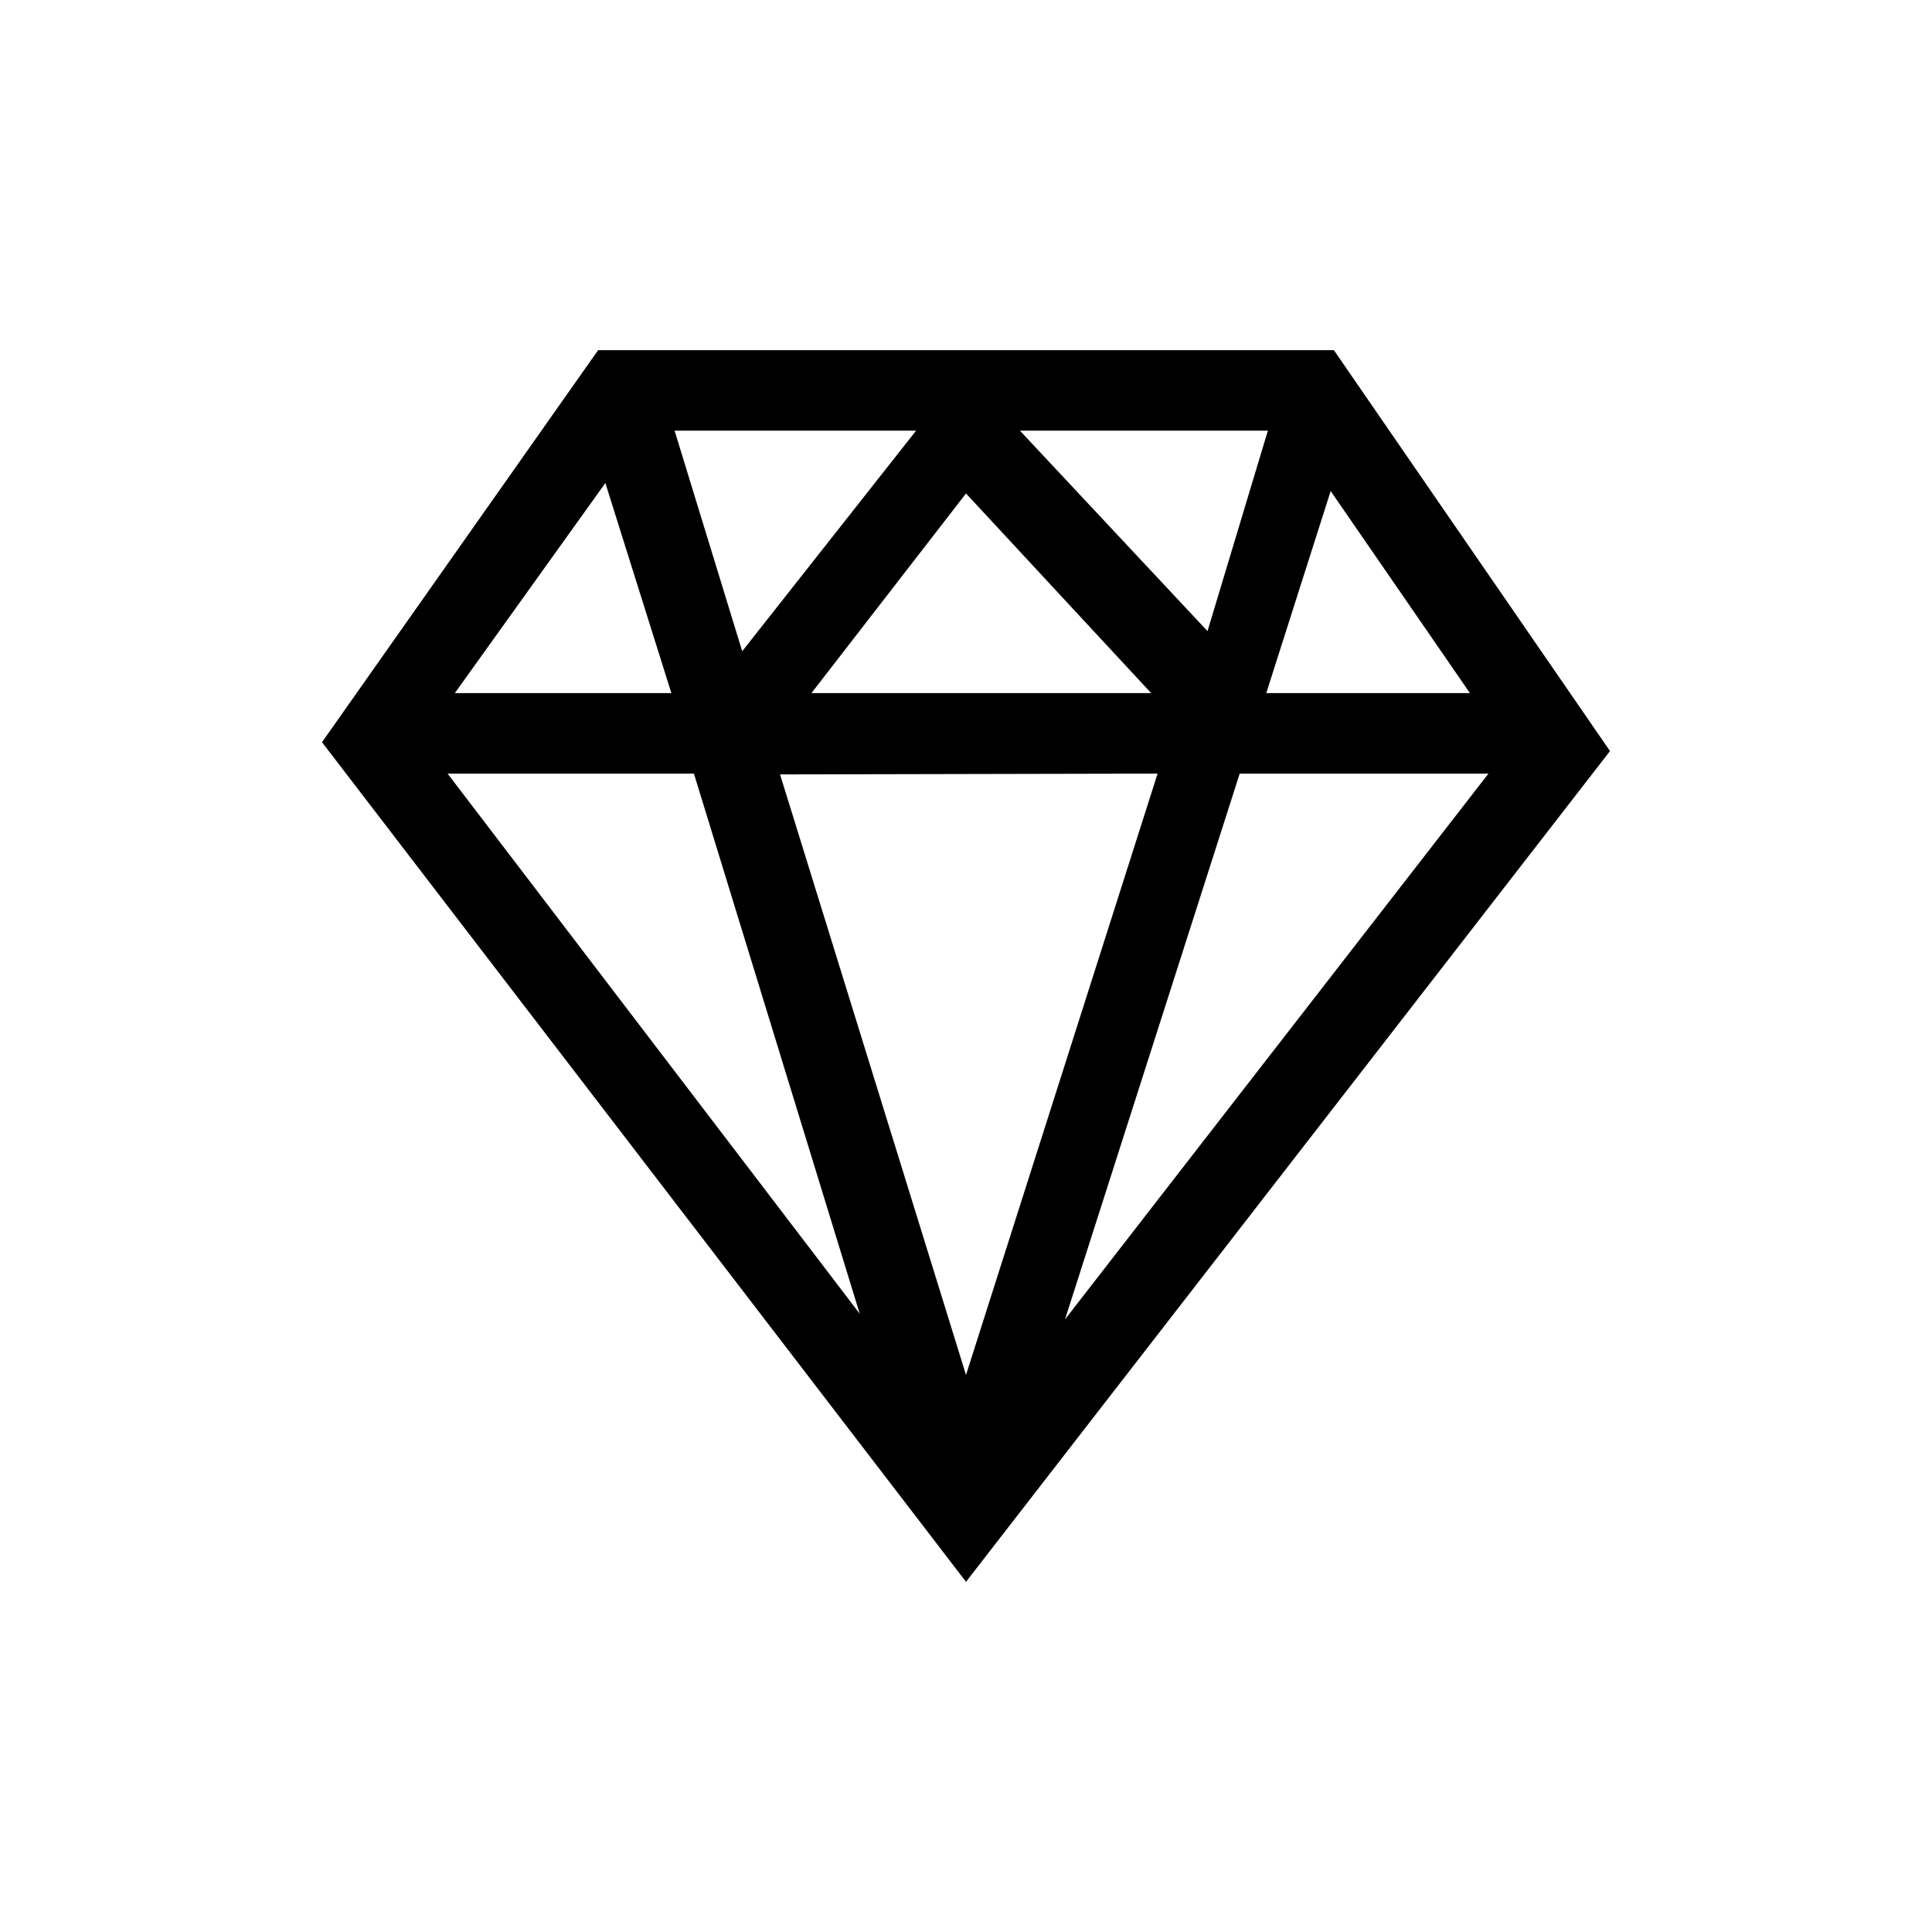
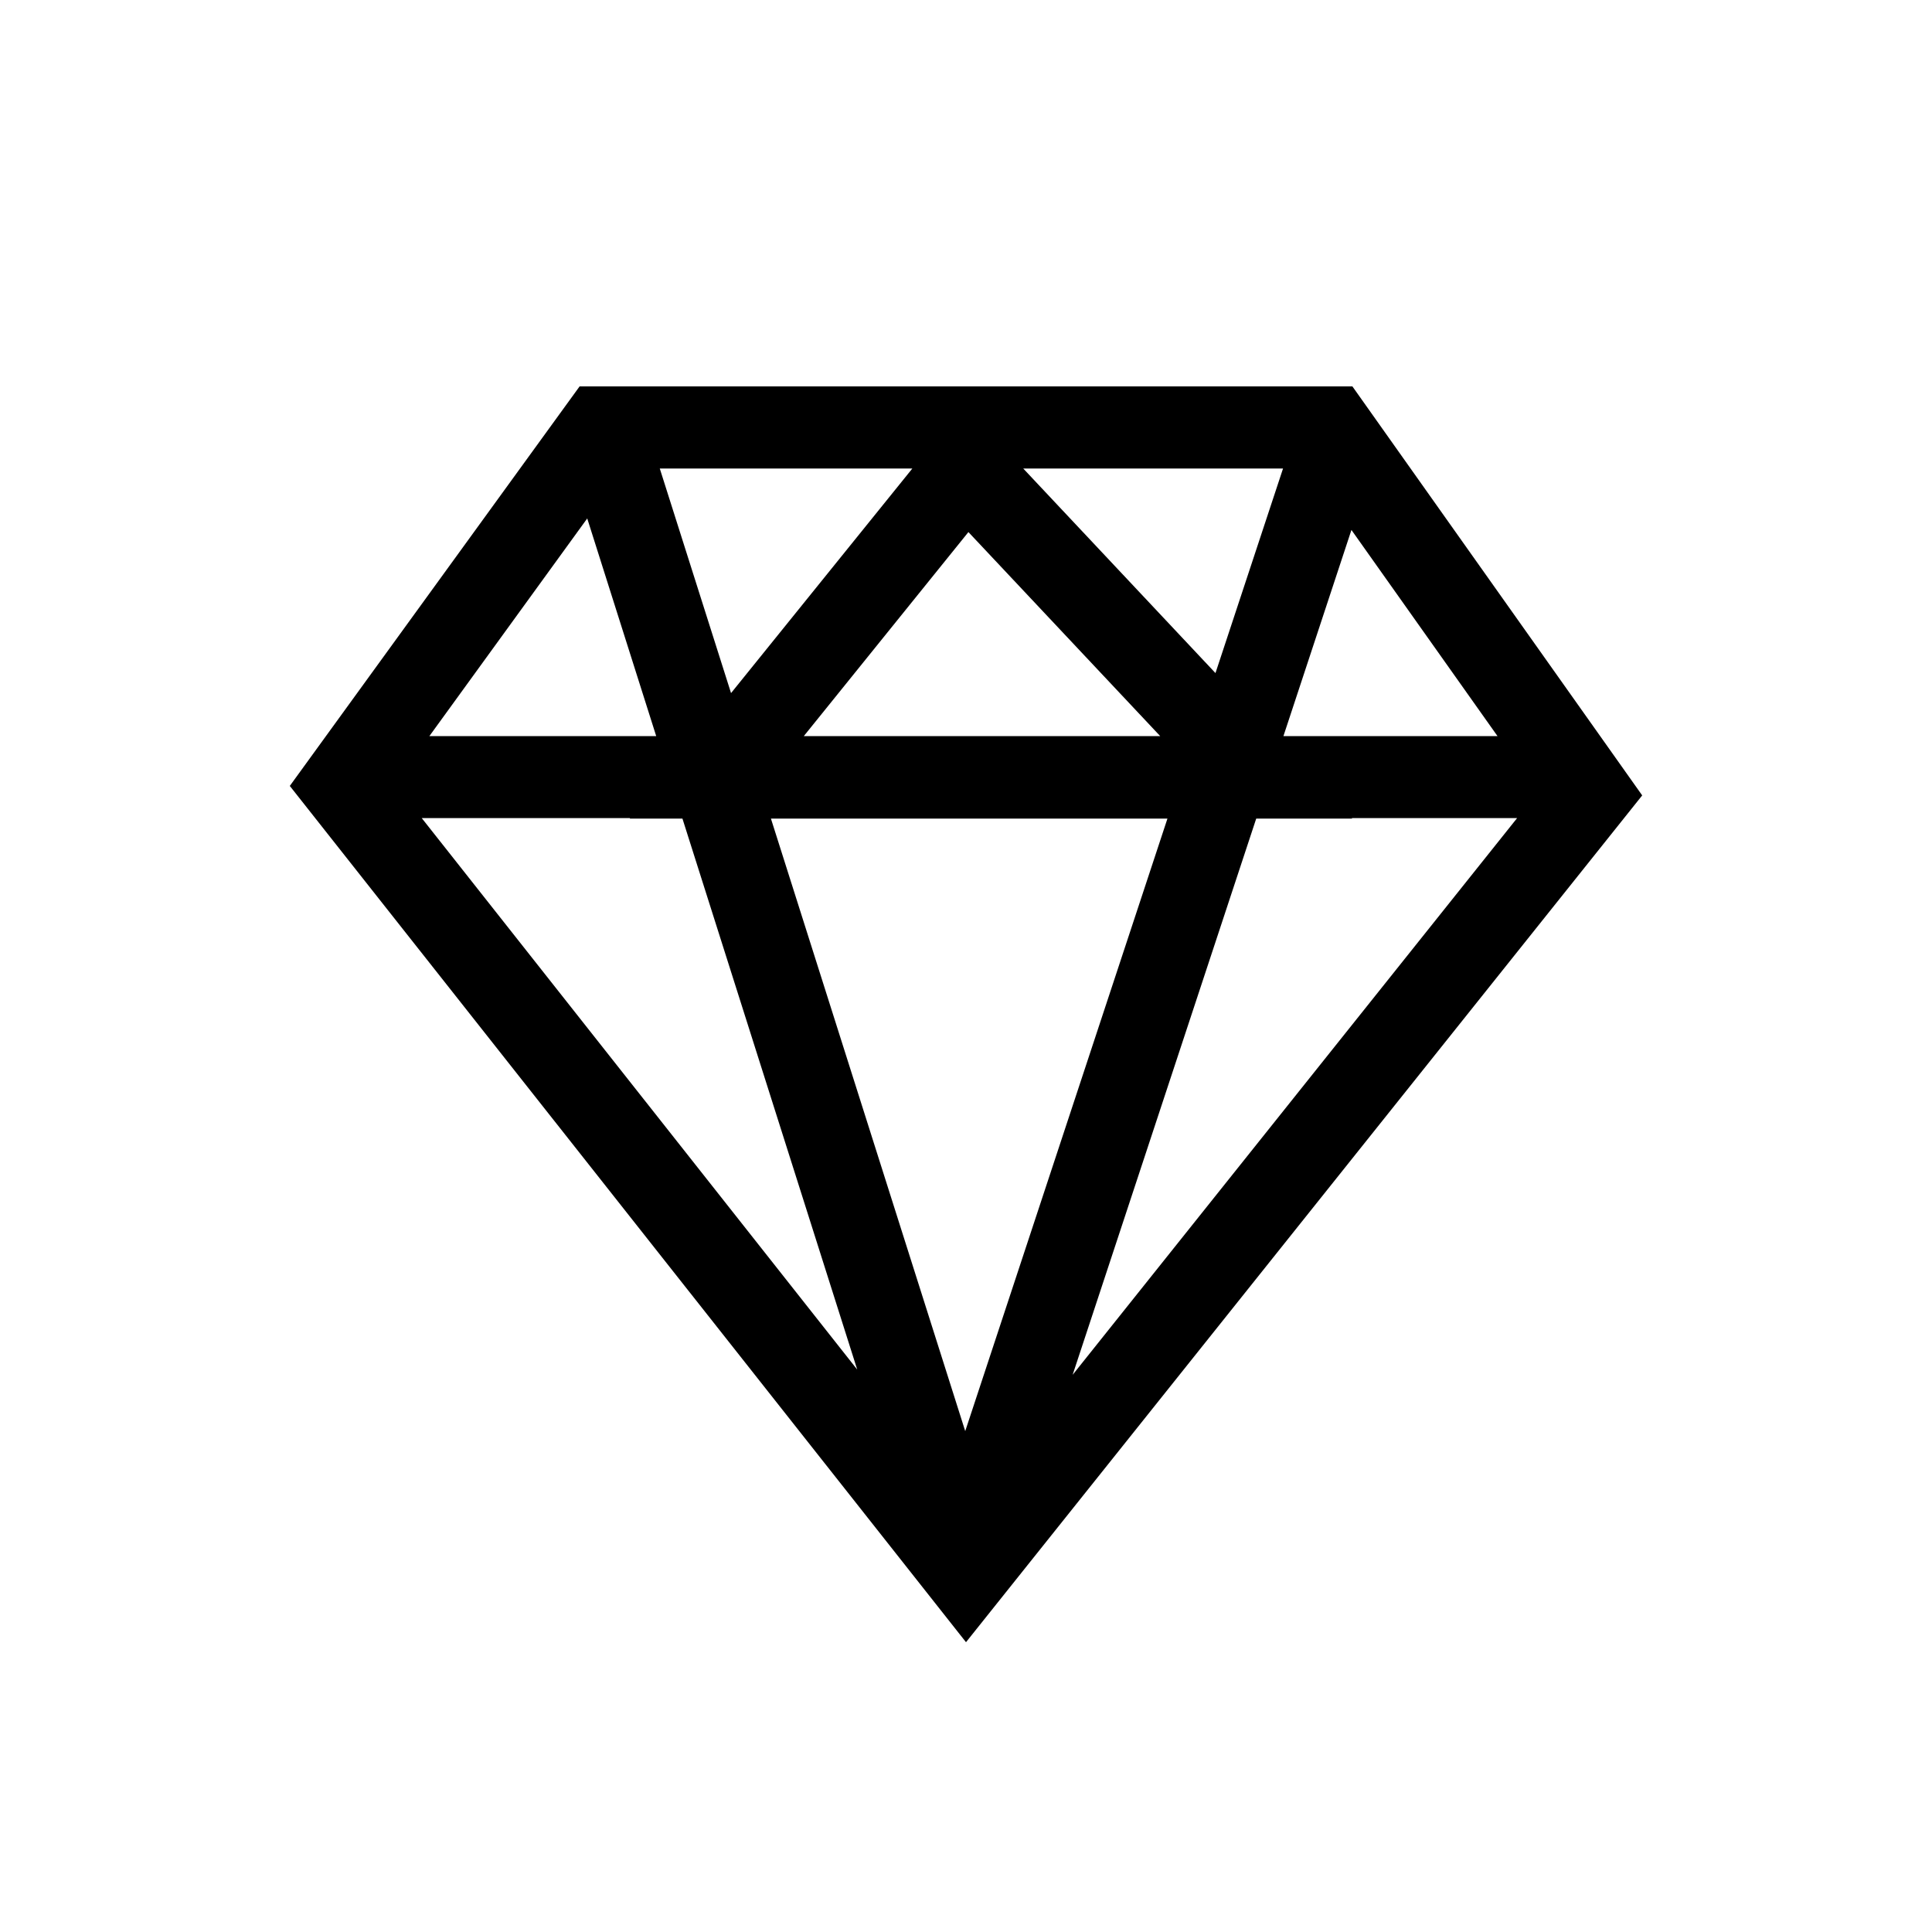
- <svg xmlns="http://www.w3.org/2000/svg" id="target" viewBox="0 0 24 24">
-   <path d="M16.57,4.35H7.43L4,9.22l8,10.43L20,9.33ZM10.08,8.61,12,6.13,14.3,8.61Zm4.3,1L12,17.08,9.69,9.62ZM12.67,5.35h3.08L15,7.84ZM9.22,8.09,8.38,5.35h3Zm-.88.52H5.65L7.52,6ZM8,9.61h.62l2.06,6.71L5.56,9.61Zm7.4,0h3.09l-5.26,6.78Zm.33-1,.8-2.51,1.73,2.51Z" />
+ <svg xmlns="http://www.w3.org/2000/svg" width="20px" height="20px" viewBox="0 0 20 20" version="1.1">
+   <defs />
+   <g id="SVG👌" stroke="none" stroke-width="1" fill="none" fill-rule="evenodd">
+     <g id="Sketch" fill-rule="nonzero" fill="#000000">
+       <path d="M8.874,14.178 L7.063,8.469 L4.366,8.469 L8.874,14.178 Z M7.979,8.469 L9.992,14.815 L12.087,8.469 L7.979,8.469 Z M6.83,4.85 L7.709,7.62 L12.367,7.62 L13.282,4.85 L6.83,4.85 Z M6.079,5.367 L4.445,7.62 L6.793,7.62 L6.079,5.367 Z M11.104,14.232 L15.705,8.469 L13.006,8.469 L11.104,14.232 Z M13.99,5.486 L13.286,7.62 L15.502,7.62 L13.99,5.486 Z M6,4 L14,4 L17,8.234 L10,17 L3,8.136 L6,4 Z M12.015,7.625 L10.025,5.508 L8.317,7.625 L12.015,7.625 Z M9.975,4.193 L13.998,8.474 L6.519,8.474 L9.975,4.193 Z" id="Combined-Shape" />
+     </g>
+   </g>
</svg>
